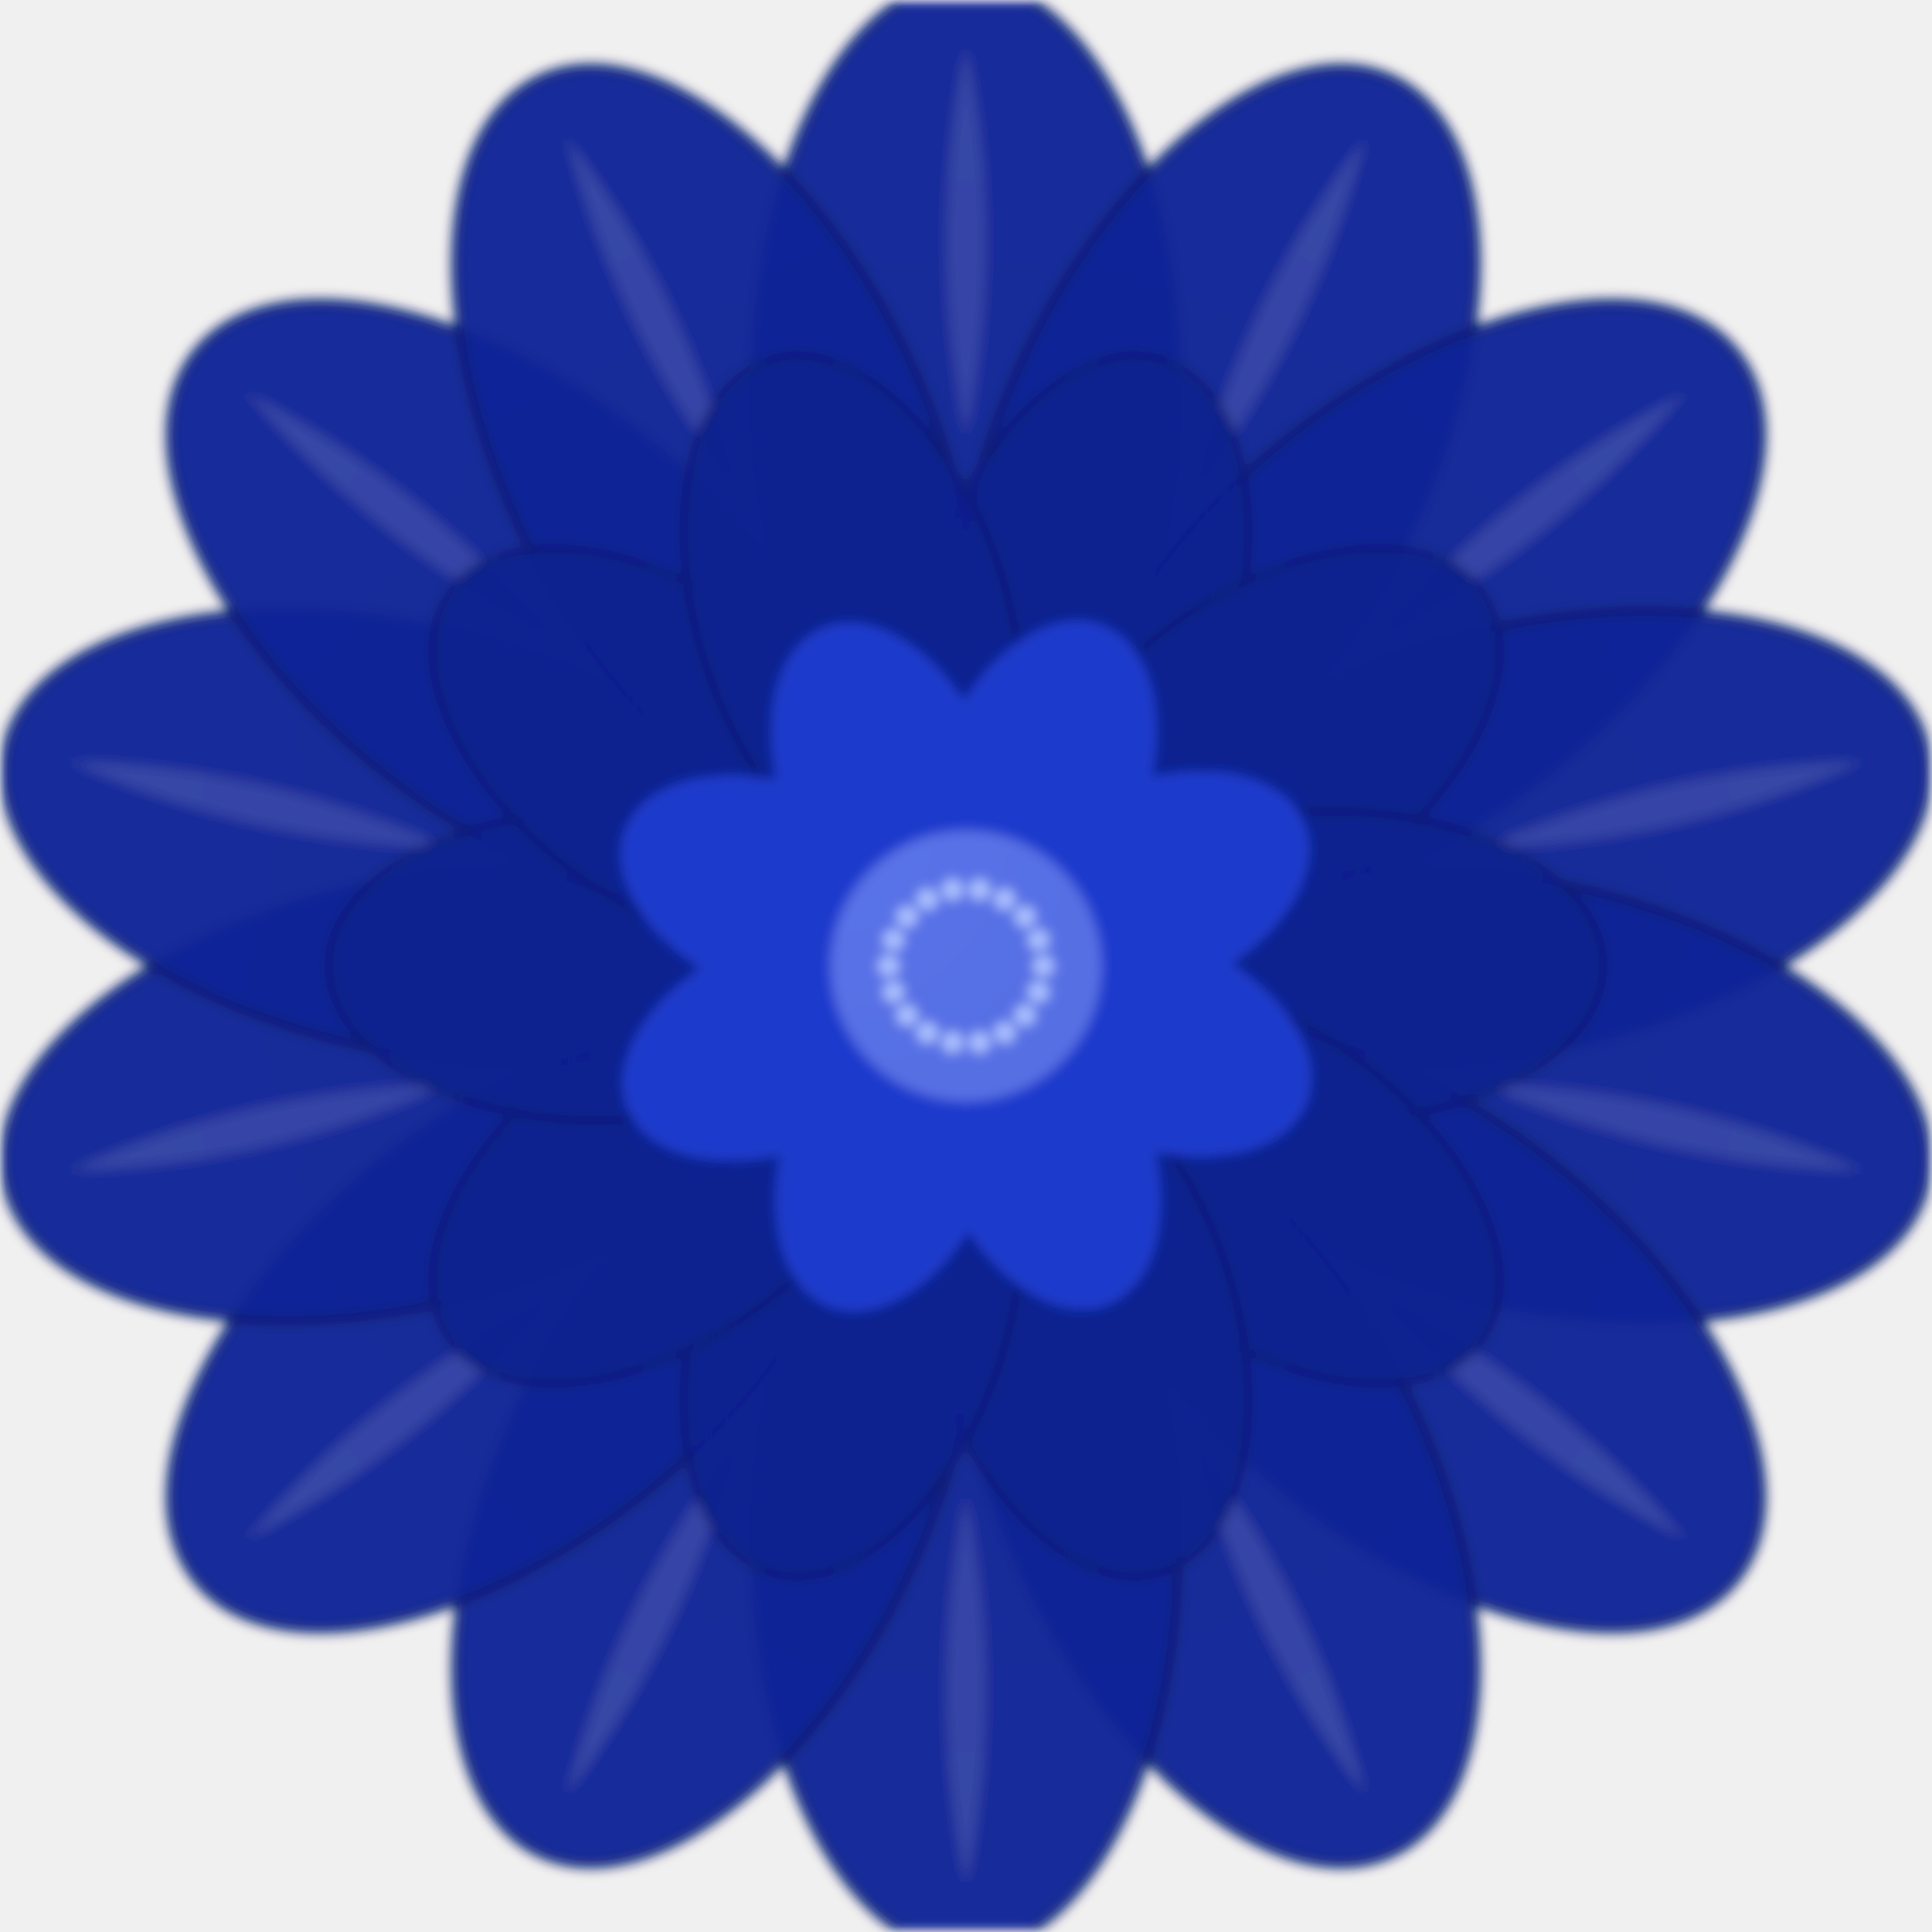
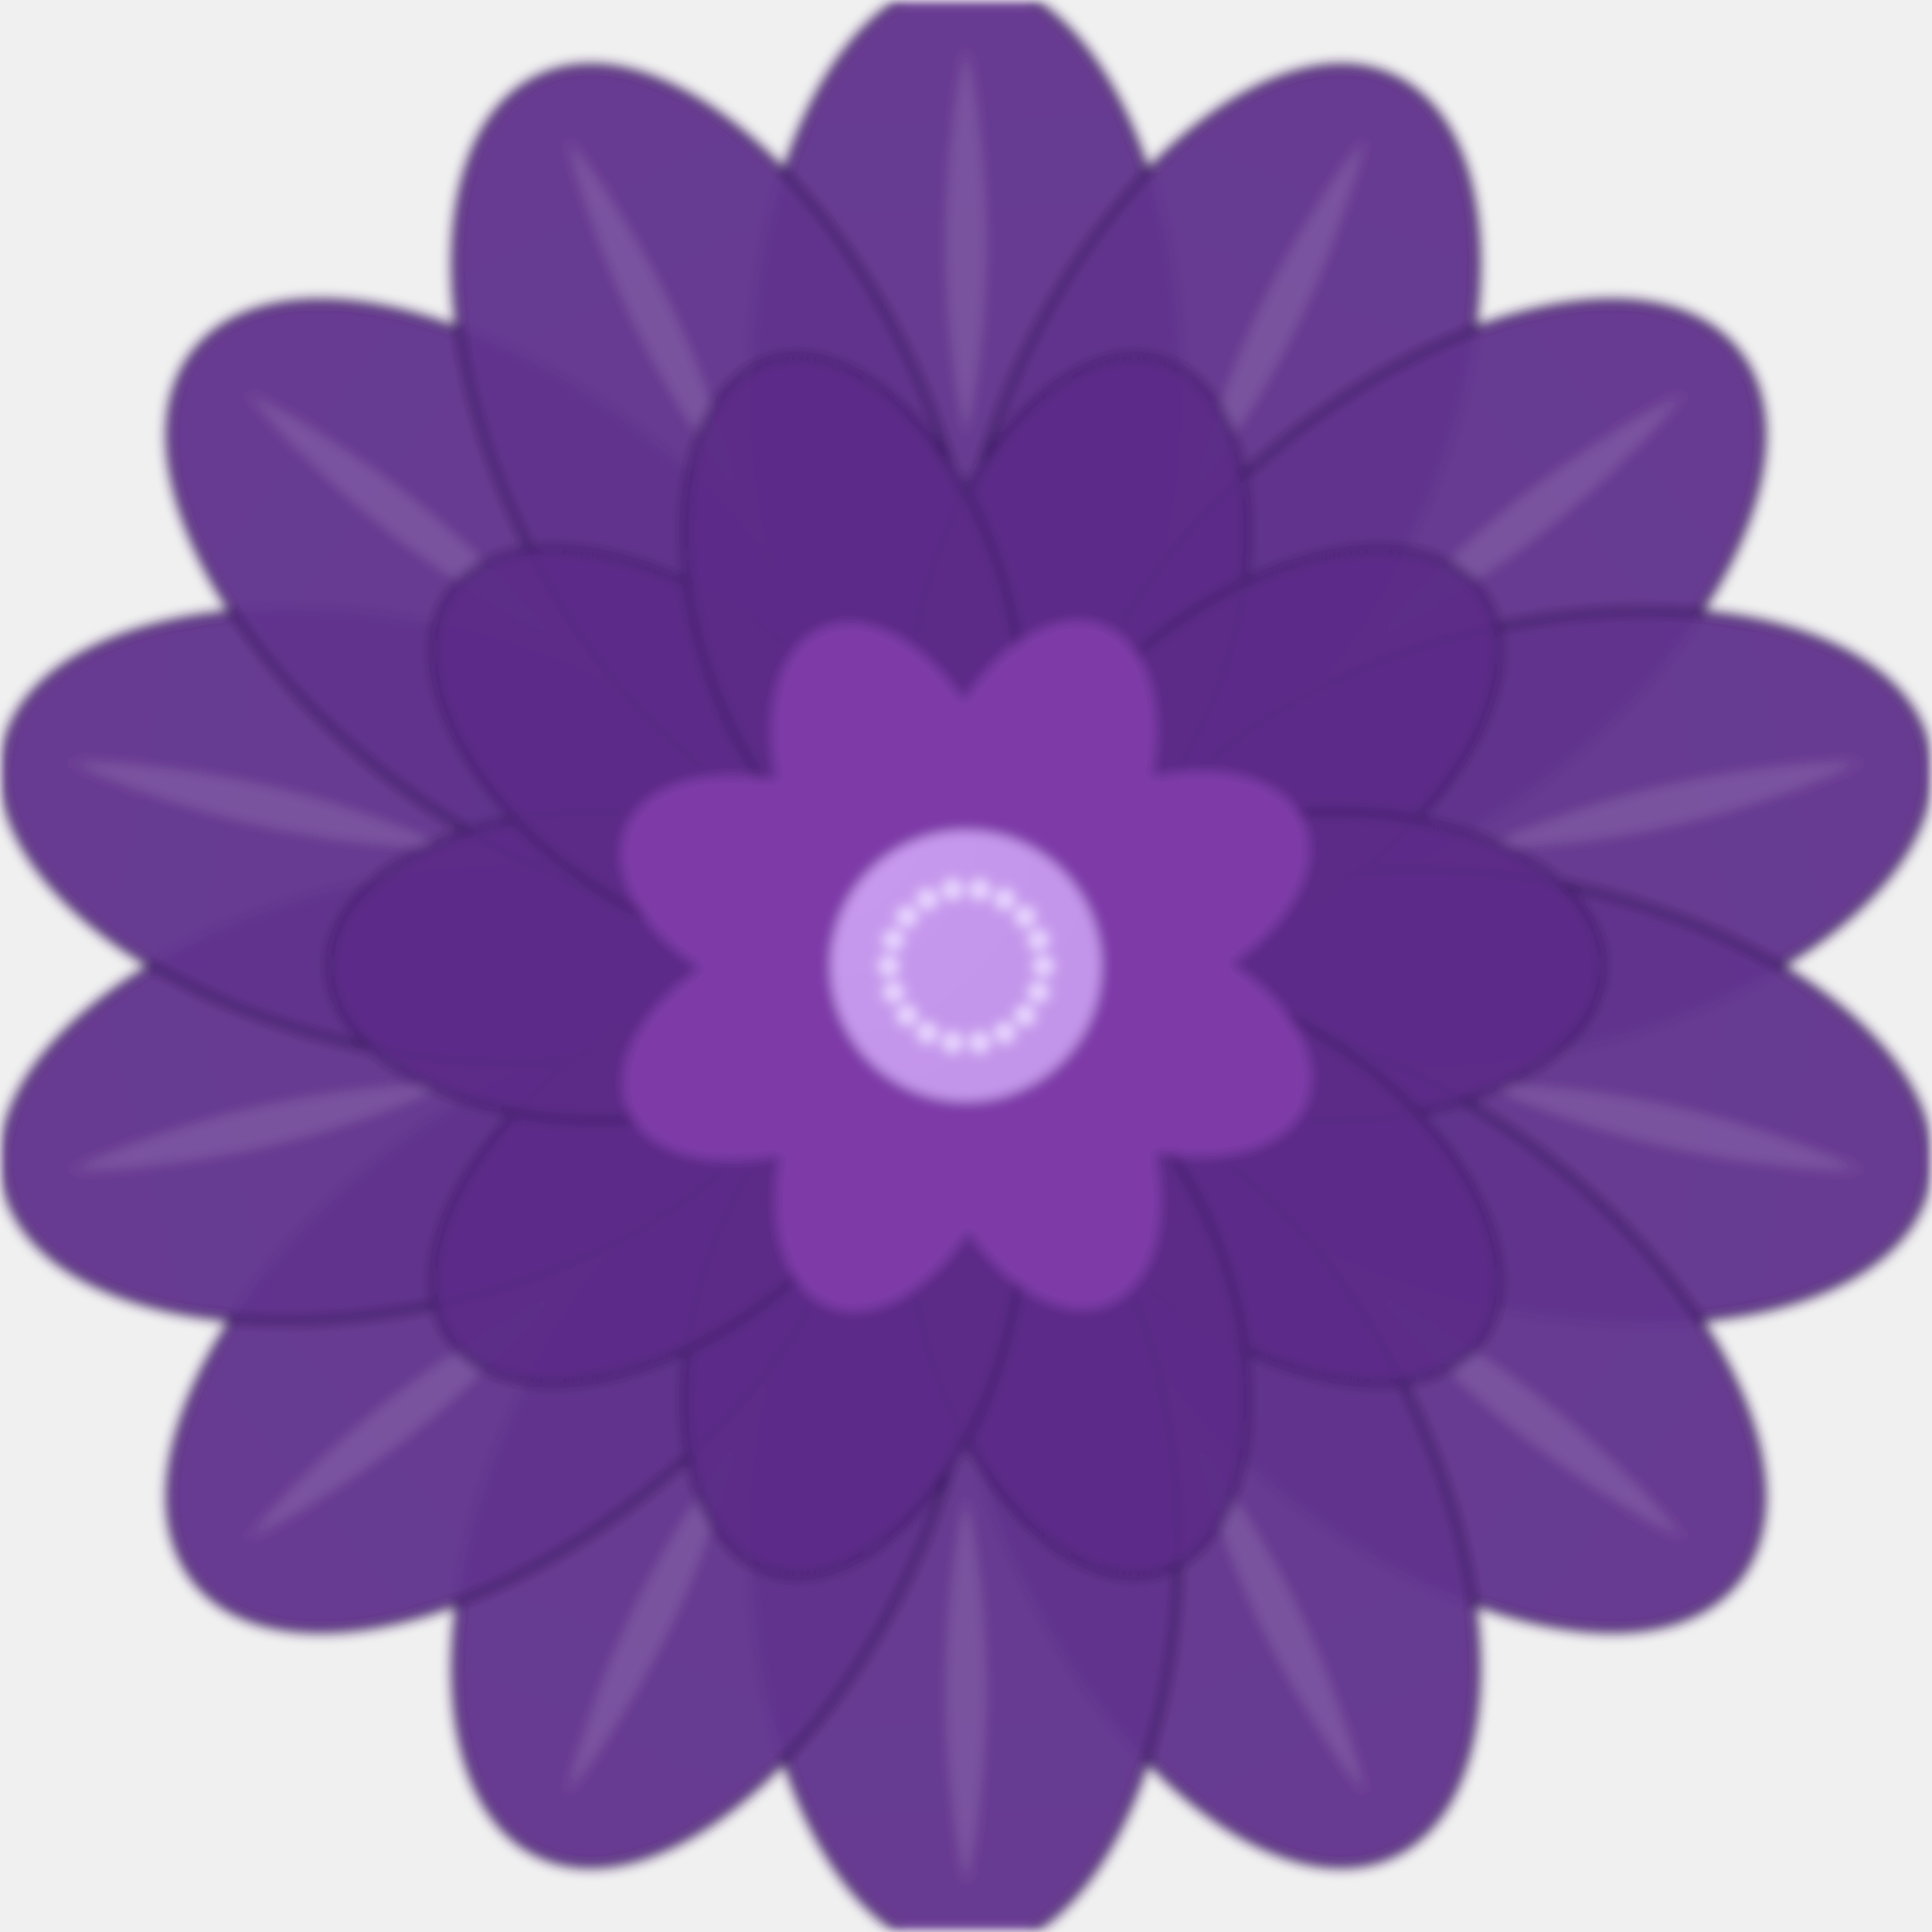
<svg xmlns="http://www.w3.org/2000/svg" viewBox="-100 -100 200 200">
  <defs>
-     <radialGradient id="bp" cx="0" cy="-30" r="55">
-       <stop offset="0%" stop-color="#3855e0" />
-       <stop offset="60%" stop-color="#0a1f8f" />
-       <stop offset="100%" stop-color="#06125c" />
+     <radialGradient id="pp" cx="0" cy="-30" r="55">
+       <stop offset="0%" stop-color="#a76dd6" />
+       <stop offset="60%" stop-color="#5b2c87" />
+       <stop offset="100%" stop-color="#2f1654" />
    </radialGradient>
-     <radialGradient id="bc" cx="0" cy="0" r="22">
-       <stop offset="0%" stop-color="#5a73e8" />
-       <stop offset="100%" stop-color="#0a1f8f" />
+     <radialGradient id="pc" cx="0" cy="0" r="22">
+       <stop offset="0%" stop-color="#c89aef" />
+       <stop offset="100%" stop-color="#5b2c87" />
    </radialGradient>
-     <filter id="bsoft" x="-30%" y="-30%" width="160%" height="160%">
+     <filter id="psf">
      <feGaussianBlur stdDeviation="0.6" />
    </filter>
  </defs>
-   <g filter="url(#bsoft)">
+   <g filter="url(#psf)">
    <g transform="rotate(0.0)">
-       <ellipse cx="0" cy="-60" rx="22" ry="42" fill="url(#bp)" stroke="#06125c" stroke-width="0.6" opacity="0.95" />
+       <ellipse cx="0" cy="-60" rx="22" ry="42" fill="url(#pp)" stroke="#2f1654" stroke-width="0.6" opacity="0.95" />
      <path d="M0 -95 Q-4 -75 0 -55 Q4 -75 0 -95Z" fill="#fff" opacity="0.13" />
    </g>
    <g transform="rotate(25.71429)">
-       <ellipse cx="0" cy="-60" rx="22" ry="42" fill="url(#bp)" stroke="#06125c" stroke-width="0.6" opacity="0.95" />
+       <ellipse cx="0" cy="-60" rx="22" ry="42" fill="url(#pp)" stroke="#2f1654" stroke-width="0.6" opacity="0.95" />
      <path d="M0 -95 Q-4 -75 0 -55 Q4 -75 0 -95Z" fill="#fff" opacity="0.13" />
    </g>
    <g transform="rotate(51.42857)">
-       <ellipse cx="0" cy="-60" rx="22" ry="42" fill="url(#bp)" stroke="#06125c" stroke-width="0.6" opacity="0.95" />
+       <ellipse cx="0" cy="-60" rx="22" ry="42" fill="url(#pp)" stroke="#2f1654" stroke-width="0.6" opacity="0.95" />
      <path d="M0 -95 Q-4 -75 0 -55 Q4 -75 0 -95Z" fill="#fff" opacity="0.13" />
    </g>
    <g transform="rotate(77.14286)">
-       <ellipse cx="0" cy="-60" rx="22" ry="42" fill="url(#bp)" stroke="#06125c" stroke-width="0.6" opacity="0.95" />
+       <ellipse cx="0" cy="-60" rx="22" ry="42" fill="url(#pp)" stroke="#2f1654" stroke-width="0.6" opacity="0.95" />
      <path d="M0 -95 Q-4 -75 0 -55 Q4 -75 0 -95Z" fill="#fff" opacity="0.13" />
    </g>
    <g transform="rotate(102.8571)">
-       <ellipse cx="0" cy="-60" rx="22" ry="42" fill="url(#bp)" stroke="#06125c" stroke-width="0.6" opacity="0.95" />
+       <ellipse cx="0" cy="-60" rx="22" ry="42" fill="url(#pp)" stroke="#2f1654" stroke-width="0.6" opacity="0.95" />
      <path d="M0 -95 Q-4 -75 0 -55 Q4 -75 0 -95Z" fill="#fff" opacity="0.13" />
    </g>
    <g transform="rotate(128.5714)">
-       <ellipse cx="0" cy="-60" rx="22" ry="42" fill="url(#bp)" stroke="#06125c" stroke-width="0.6" opacity="0.95" />
+       <ellipse cx="0" cy="-60" rx="22" ry="42" fill="url(#pp)" stroke="#2f1654" stroke-width="0.6" opacity="0.95" />
      <path d="M0 -95 Q-4 -75 0 -55 Q4 -75 0 -95Z" fill="#fff" opacity="0.13" />
    </g>
    <g transform="rotate(154.2857)">
-       <ellipse cx="0" cy="-60" rx="22" ry="42" fill="url(#bp)" stroke="#06125c" stroke-width="0.6" opacity="0.95" />
+       <ellipse cx="0" cy="-60" rx="22" ry="42" fill="url(#pp)" stroke="#2f1654" stroke-width="0.6" opacity="0.95" />
      <path d="M0 -95 Q-4 -75 0 -55 Q4 -75 0 -95Z" fill="#fff" opacity="0.13" />
    </g>
    <g transform="rotate(180.0)">
-       <ellipse cx="0" cy="-60" rx="22" ry="42" fill="url(#bp)" stroke="#06125c" stroke-width="0.6" opacity="0.95" />
+       <ellipse cx="0" cy="-60" rx="22" ry="42" fill="url(#pp)" stroke="#2f1654" stroke-width="0.6" opacity="0.95" />
      <path d="M0 -95 Q-4 -75 0 -55 Q4 -75 0 -95Z" fill="#fff" opacity="0.13" />
    </g>
    <g transform="rotate(205.7143)">
-       <ellipse cx="0" cy="-60" rx="22" ry="42" fill="url(#bp)" stroke="#06125c" stroke-width="0.6" opacity="0.95" />
+       <ellipse cx="0" cy="-60" rx="22" ry="42" fill="url(#pp)" stroke="#2f1654" stroke-width="0.6" opacity="0.95" />
      <path d="M0 -95 Q-4 -75 0 -55 Q4 -75 0 -95Z" fill="#fff" opacity="0.13" />
    </g>
    <g transform="rotate(231.4286)">
-       <ellipse cx="0" cy="-60" rx="22" ry="42" fill="url(#bp)" stroke="#06125c" stroke-width="0.6" opacity="0.95" />
+       <ellipse cx="0" cy="-60" rx="22" ry="42" fill="url(#pp)" stroke="#2f1654" stroke-width="0.6" opacity="0.95" />
      <path d="M0 -95 Q-4 -75 0 -55 Q4 -75 0 -95Z" fill="#fff" opacity="0.13" />
    </g>
    <g transform="rotate(257.1429)">
-       <ellipse cx="0" cy="-60" rx="22" ry="42" fill="url(#bp)" stroke="#06125c" stroke-width="0.6" opacity="0.95" />
+       <ellipse cx="0" cy="-60" rx="22" ry="42" fill="url(#pp)" stroke="#2f1654" stroke-width="0.6" opacity="0.95" />
      <path d="M0 -95 Q-4 -75 0 -55 Q4 -75 0 -95Z" fill="#fff" opacity="0.13" />
    </g>
    <g transform="rotate(282.8571)">
-       <ellipse cx="0" cy="-60" rx="22" ry="42" fill="url(#bp)" stroke="#06125c" stroke-width="0.6" opacity="0.95" />
+       <ellipse cx="0" cy="-60" rx="22" ry="42" fill="url(#pp)" stroke="#2f1654" stroke-width="0.6" opacity="0.95" />
      <path d="M0 -95 Q-4 -75 0 -55 Q4 -75 0 -95Z" fill="#fff" opacity="0.13" />
    </g>
    <g transform="rotate(308.5714)">
-       <ellipse cx="0" cy="-60" rx="22" ry="42" fill="url(#bp)" stroke="#06125c" stroke-width="0.6" opacity="0.95" />
+       <ellipse cx="0" cy="-60" rx="22" ry="42" fill="url(#pp)" stroke="#2f1654" stroke-width="0.6" opacity="0.95" />
      <path d="M0 -95 Q-4 -75 0 -55 Q4 -75 0 -95Z" fill="#fff" opacity="0.13" />
    </g>
    <g transform="rotate(334.2857)">
-       <ellipse cx="0" cy="-60" rx="22" ry="42" fill="url(#bp)" stroke="#06125c" stroke-width="0.6" opacity="0.95" />
+       <ellipse cx="0" cy="-60" rx="22" ry="42" fill="url(#pp)" stroke="#2f1654" stroke-width="0.6" opacity="0.95" />
      <path d="M0 -95 Q-4 -75 0 -55 Q4 -75 0 -95Z" fill="#fff" opacity="0.13" />
    </g>
    <g transform="rotate(18.0)">
-       <ellipse cx="0" cy="-38" rx="16" ry="28" fill="#0a1f8f" stroke="#06125c" stroke-width="0.4" opacity="0.95" />
+       <ellipse cx="0" cy="-38" rx="16" ry="28" fill="#5b2c87" stroke="#2f1654" stroke-width="0.4" opacity="0.95" />
    </g>
    <g transform="rotate(54.0)">
-       <ellipse cx="0" cy="-38" rx="16" ry="28" fill="#0a1f8f" stroke="#06125c" stroke-width="0.4" opacity="0.95" />
+       <ellipse cx="0" cy="-38" rx="16" ry="28" fill="#5b2c87" stroke="#2f1654" stroke-width="0.4" opacity="0.95" />
    </g>
    <g transform="rotate(90.0)">
-       <ellipse cx="0" cy="-38" rx="16" ry="28" fill="#0a1f8f" stroke="#06125c" stroke-width="0.4" opacity="0.95" />
+       <ellipse cx="0" cy="-38" rx="16" ry="28" fill="#5b2c87" stroke="#2f1654" stroke-width="0.4" opacity="0.95" />
    </g>
    <g transform="rotate(126.0)">
-       <ellipse cx="0" cy="-38" rx="16" ry="28" fill="#0a1f8f" stroke="#06125c" stroke-width="0.4" opacity="0.95" />
+       <ellipse cx="0" cy="-38" rx="16" ry="28" fill="#5b2c87" stroke="#2f1654" stroke-width="0.4" opacity="0.95" />
    </g>
    <g transform="rotate(162.0)">
-       <ellipse cx="0" cy="-38" rx="16" ry="28" fill="#0a1f8f" stroke="#06125c" stroke-width="0.4" opacity="0.95" />
+       <ellipse cx="0" cy="-38" rx="16" ry="28" fill="#5b2c87" stroke="#2f1654" stroke-width="0.4" opacity="0.95" />
    </g>
    <g transform="rotate(198.0)">
-       <ellipse cx="0" cy="-38" rx="16" ry="28" fill="#0a1f8f" stroke="#06125c" stroke-width="0.4" opacity="0.95" />
+       <ellipse cx="0" cy="-38" rx="16" ry="28" fill="#5b2c87" stroke="#2f1654" stroke-width="0.4" opacity="0.95" />
    </g>
    <g transform="rotate(234.0)">
-       <ellipse cx="0" cy="-38" rx="16" ry="28" fill="#0a1f8f" stroke="#06125c" stroke-width="0.4" opacity="0.95" />
+       <ellipse cx="0" cy="-38" rx="16" ry="28" fill="#5b2c87" stroke="#2f1654" stroke-width="0.4" opacity="0.95" />
    </g>
    <g transform="rotate(270.0)">
-       <ellipse cx="0" cy="-38" rx="16" ry="28" fill="#0a1f8f" stroke="#06125c" stroke-width="0.4" opacity="0.95" />
+       <ellipse cx="0" cy="-38" rx="16" ry="28" fill="#5b2c87" stroke="#2f1654" stroke-width="0.4" opacity="0.95" />
    </g>
    <g transform="rotate(306.0)">
-       <ellipse cx="0" cy="-38" rx="16" ry="28" fill="#0a1f8f" stroke="#06125c" stroke-width="0.4" opacity="0.95" />
+       <ellipse cx="0" cy="-38" rx="16" ry="28" fill="#5b2c87" stroke="#2f1654" stroke-width="0.4" opacity="0.95" />
    </g>
    <g transform="rotate(342.0)">
-       <ellipse cx="0" cy="-38" rx="16" ry="28" fill="#0a1f8f" stroke="#06125c" stroke-width="0.4" opacity="0.95" />
+       <ellipse cx="0" cy="-38" rx="16" ry="28" fill="#5b2c87" stroke="#2f1654" stroke-width="0.4" opacity="0.95" />
    </g>
    <g transform="rotate(22.0)">
-       <ellipse cx="0" cy="-20" rx="11" ry="18" fill="#1a3acc" />
+       <ellipse cx="0" cy="-20" rx="11" ry="18" fill="#7e3aa8" />
    </g>
    <g transform="rotate(67.0)">
-       <ellipse cx="0" cy="-20" rx="11" ry="18" fill="#1a3acc" />
+       <ellipse cx="0" cy="-20" rx="11" ry="18" fill="#7e3aa8" />
    </g>
    <g transform="rotate(112.0)">
-       <ellipse cx="0" cy="-20" rx="11" ry="18" fill="#1a3acc" />
+       <ellipse cx="0" cy="-20" rx="11" ry="18" fill="#7e3aa8" />
    </g>
    <g transform="rotate(157.0)">
-       <ellipse cx="0" cy="-20" rx="11" ry="18" fill="#1a3acc" />
+       <ellipse cx="0" cy="-20" rx="11" ry="18" fill="#7e3aa8" />
    </g>
    <g transform="rotate(202.0)">
-       <ellipse cx="0" cy="-20" rx="11" ry="18" fill="#1a3acc" />
+       <ellipse cx="0" cy="-20" rx="11" ry="18" fill="#7e3aa8" />
    </g>
    <g transform="rotate(247.0)">
-       <ellipse cx="0" cy="-20" rx="11" ry="18" fill="#1a3acc" />
+       <ellipse cx="0" cy="-20" rx="11" ry="18" fill="#7e3aa8" />
    </g>
    <g transform="rotate(292.0)">
-       <ellipse cx="0" cy="-20" rx="11" ry="18" fill="#1a3acc" />
+       <ellipse cx="0" cy="-20" rx="11" ry="18" fill="#7e3aa8" />
    </g>
    <g transform="rotate(337.0)">
-       <ellipse cx="0" cy="-20" rx="11" ry="18" fill="#1a3acc" />
+       <ellipse cx="0" cy="-20" rx="11" ry="18" fill="#7e3aa8" />
    </g>
-     <circle r="14" fill="url(#bc)" />
-     <circle cx="8.0" cy="0.0" r="1.1" fill="#aac0ff" />
-     <circle cx="7.5" cy="2.7" r="1.1" fill="#aac0ff" />
-     <circle cx="6.1" cy="5.1" r="1.1" fill="#aac0ff" />
-     <circle cx="4.0" cy="6.9" r="1.1" fill="#aac0ff" />
-     <circle cx="1.4" cy="7.9" r="1.1" fill="#aac0ff" />
-     <circle cx="-1.4" cy="7.9" r="1.1" fill="#aac0ff" />
-     <circle cx="-4.0" cy="6.9" r="1.1" fill="#aac0ff" />
-     <circle cx="-6.1" cy="5.1" r="1.1" fill="#aac0ff" />
-     <circle cx="-7.5" cy="2.7" r="1.1" fill="#aac0ff" />
-     <circle cx="-8.0" cy="0.0" r="1.1" fill="#aac0ff" />
-     <circle cx="-7.5" cy="-2.7" r="1.1" fill="#aac0ff" />
-     <circle cx="-6.1" cy="-5.1" r="1.1" fill="#aac0ff" />
-     <circle cx="-4.0" cy="-6.9" r="1.1" fill="#aac0ff" />
-     <circle cx="-1.4" cy="-7.9" r="1.1" fill="#aac0ff" />
-     <circle cx="1.4" cy="-7.9" r="1.1" fill="#aac0ff" />
-     <circle cx="4.0" cy="-6.9" r="1.1" fill="#aac0ff" />
-     <circle cx="6.1" cy="-5.1" r="1.1" fill="#aac0ff" />
-     <circle cx="7.5" cy="-2.7" r="1.1" fill="#aac0ff" />
+     <circle r="14" fill="url(#pc)" />
+     <circle cx="8.0" cy="0.0" r="1.1" fill="#e8d4ff" />
+     <circle cx="7.5" cy="2.7" r="1.1" fill="#e8d4ff" />
+     <circle cx="6.1" cy="5.1" r="1.1" fill="#e8d4ff" />
+     <circle cx="4.0" cy="6.9" r="1.1" fill="#e8d4ff" />
+     <circle cx="1.4" cy="7.9" r="1.1" fill="#e8d4ff" />
+     <circle cx="-1.4" cy="7.9" r="1.1" fill="#e8d4ff" />
+     <circle cx="-4.0" cy="6.9" r="1.1" fill="#e8d4ff" />
+     <circle cx="-6.1" cy="5.1" r="1.1" fill="#e8d4ff" />
+     <circle cx="-7.5" cy="2.7" r="1.1" fill="#e8d4ff" />
+     <circle cx="-8.0" cy="0.0" r="1.1" fill="#e8d4ff" />
+     <circle cx="-7.5" cy="-2.7" r="1.1" fill="#e8d4ff" />
+     <circle cx="-6.1" cy="-5.1" r="1.1" fill="#e8d4ff" />
+     <circle cx="-4.0" cy="-6.9" r="1.1" fill="#e8d4ff" />
+     <circle cx="-1.4" cy="-7.9" r="1.1" fill="#e8d4ff" />
+     <circle cx="1.4" cy="-7.9" r="1.1" fill="#e8d4ff" />
+     <circle cx="4.0" cy="-6.9" r="1.1" fill="#e8d4ff" />
+     <circle cx="6.1" cy="-5.1" r="1.1" fill="#e8d4ff" />
+     <circle cx="7.5" cy="-2.7" r="1.1" fill="#e8d4ff" />
  </g>
</svg>
